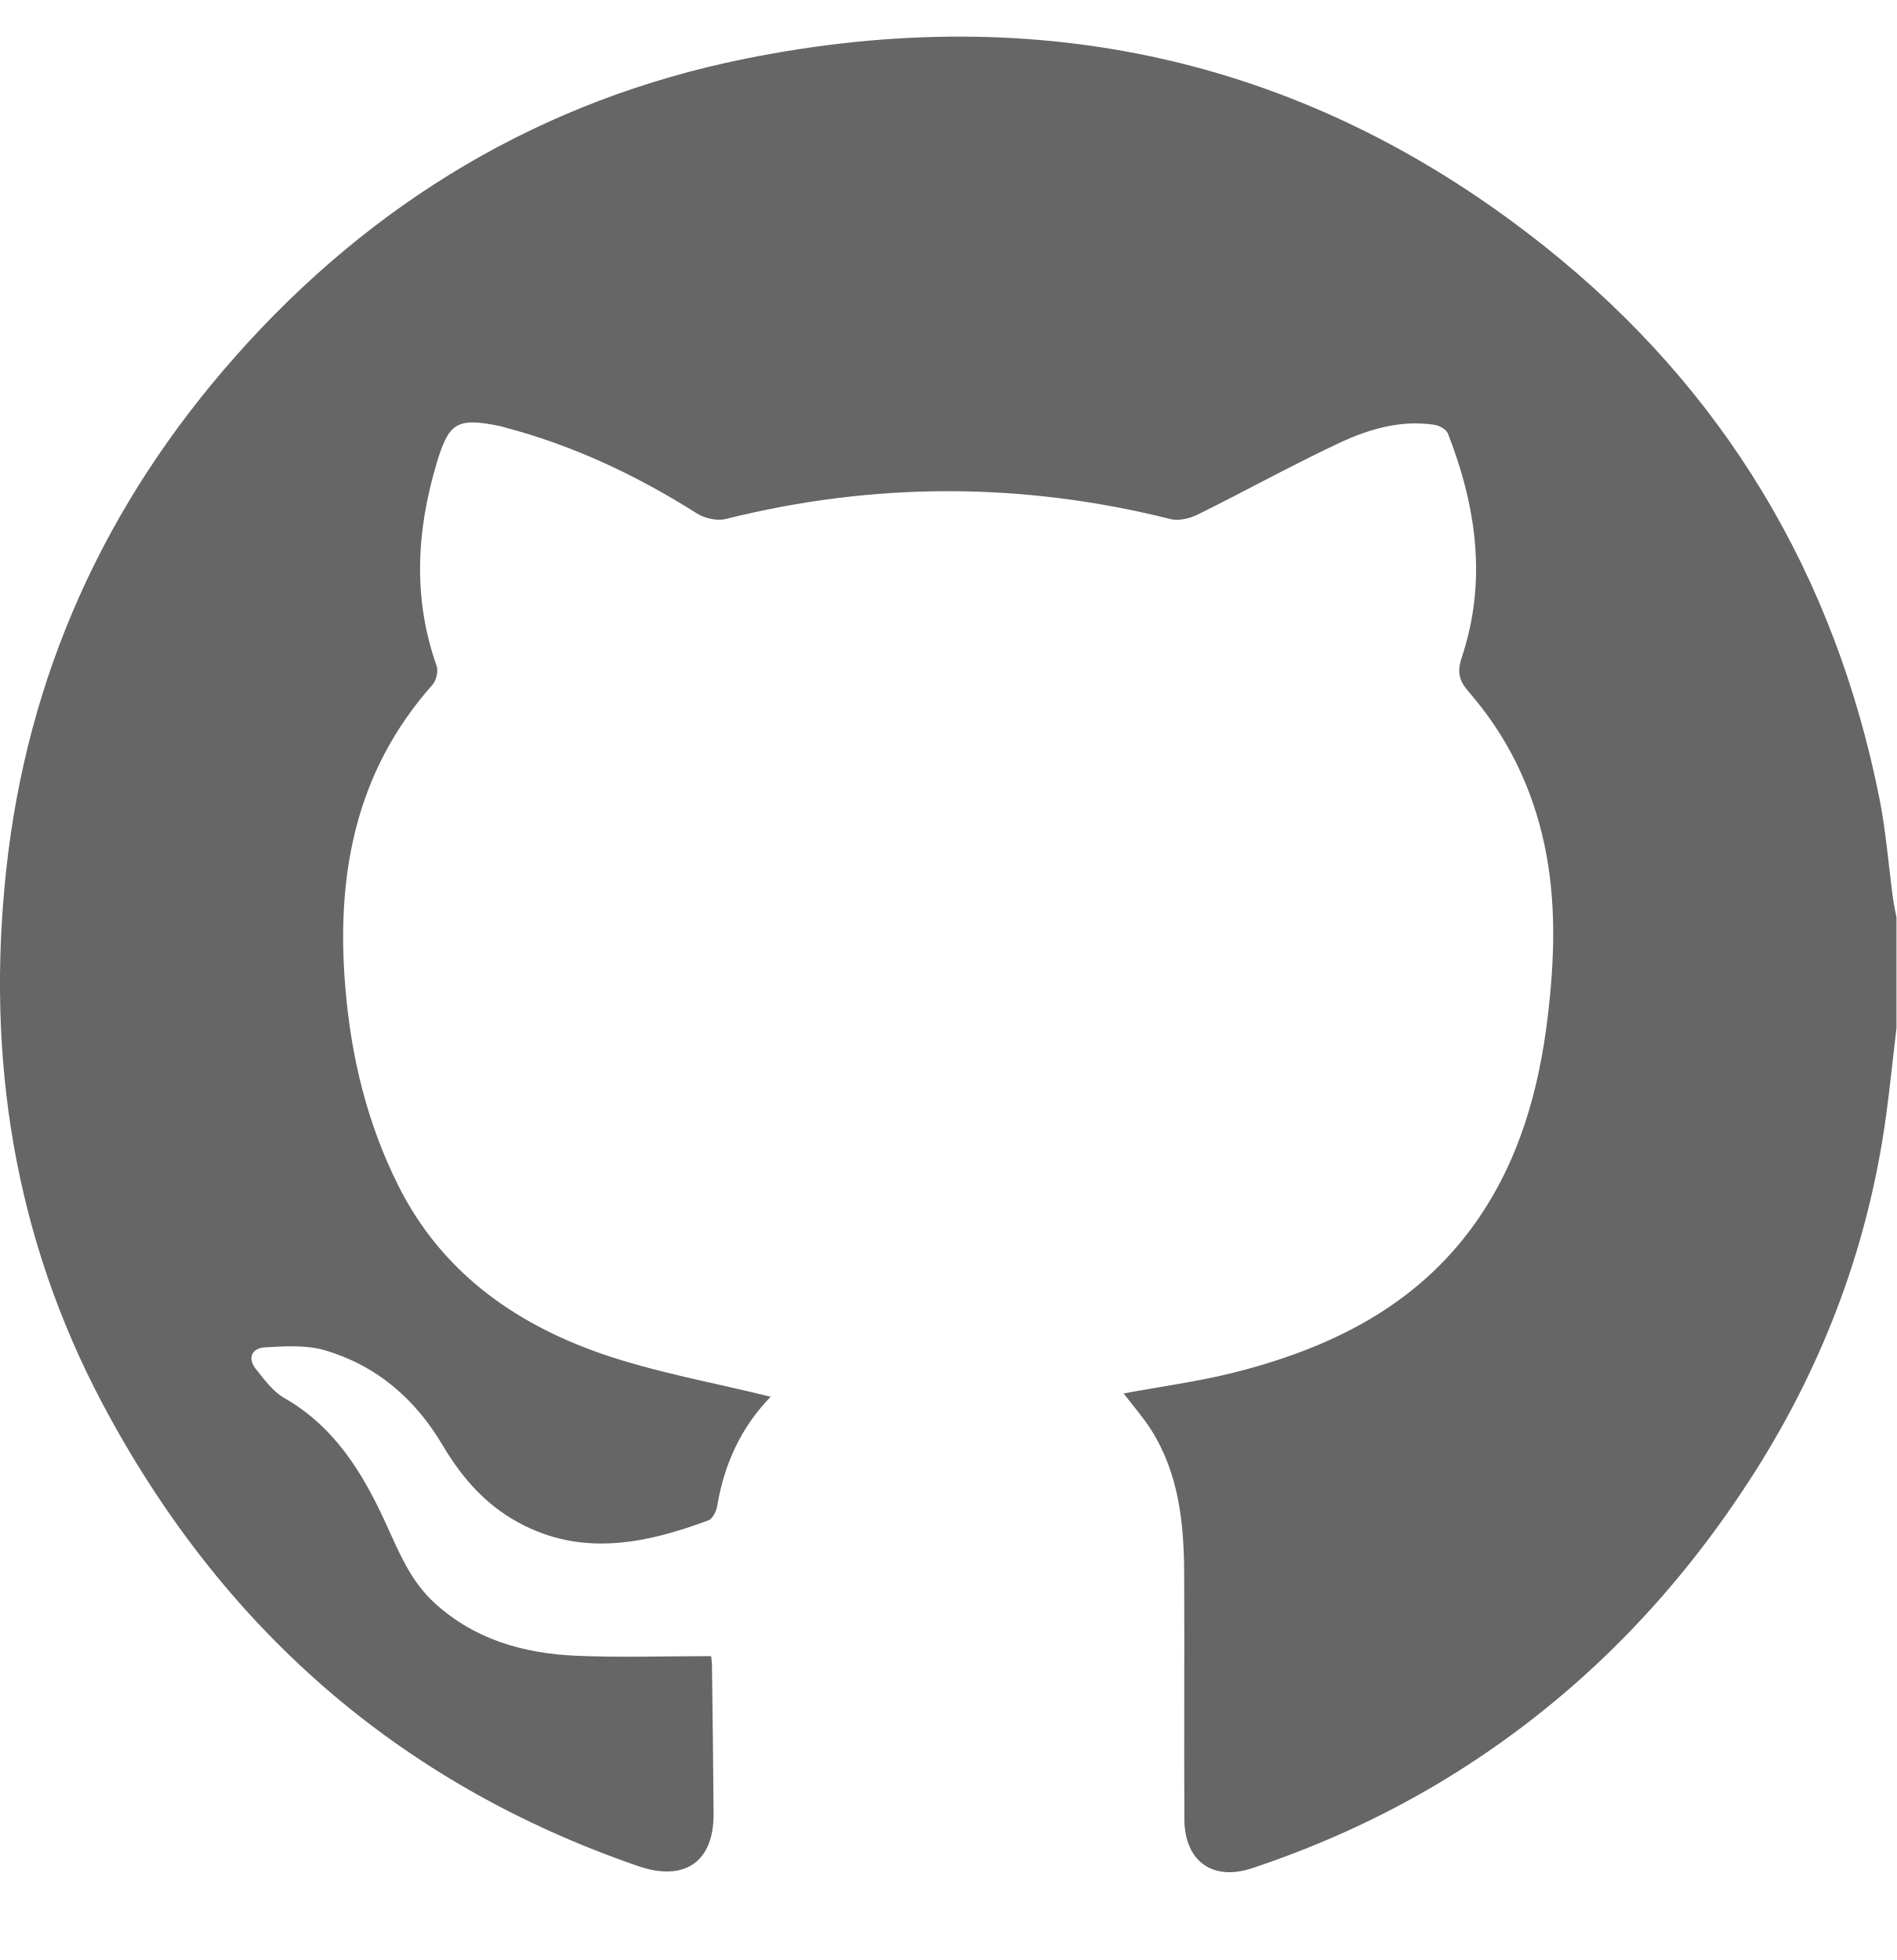
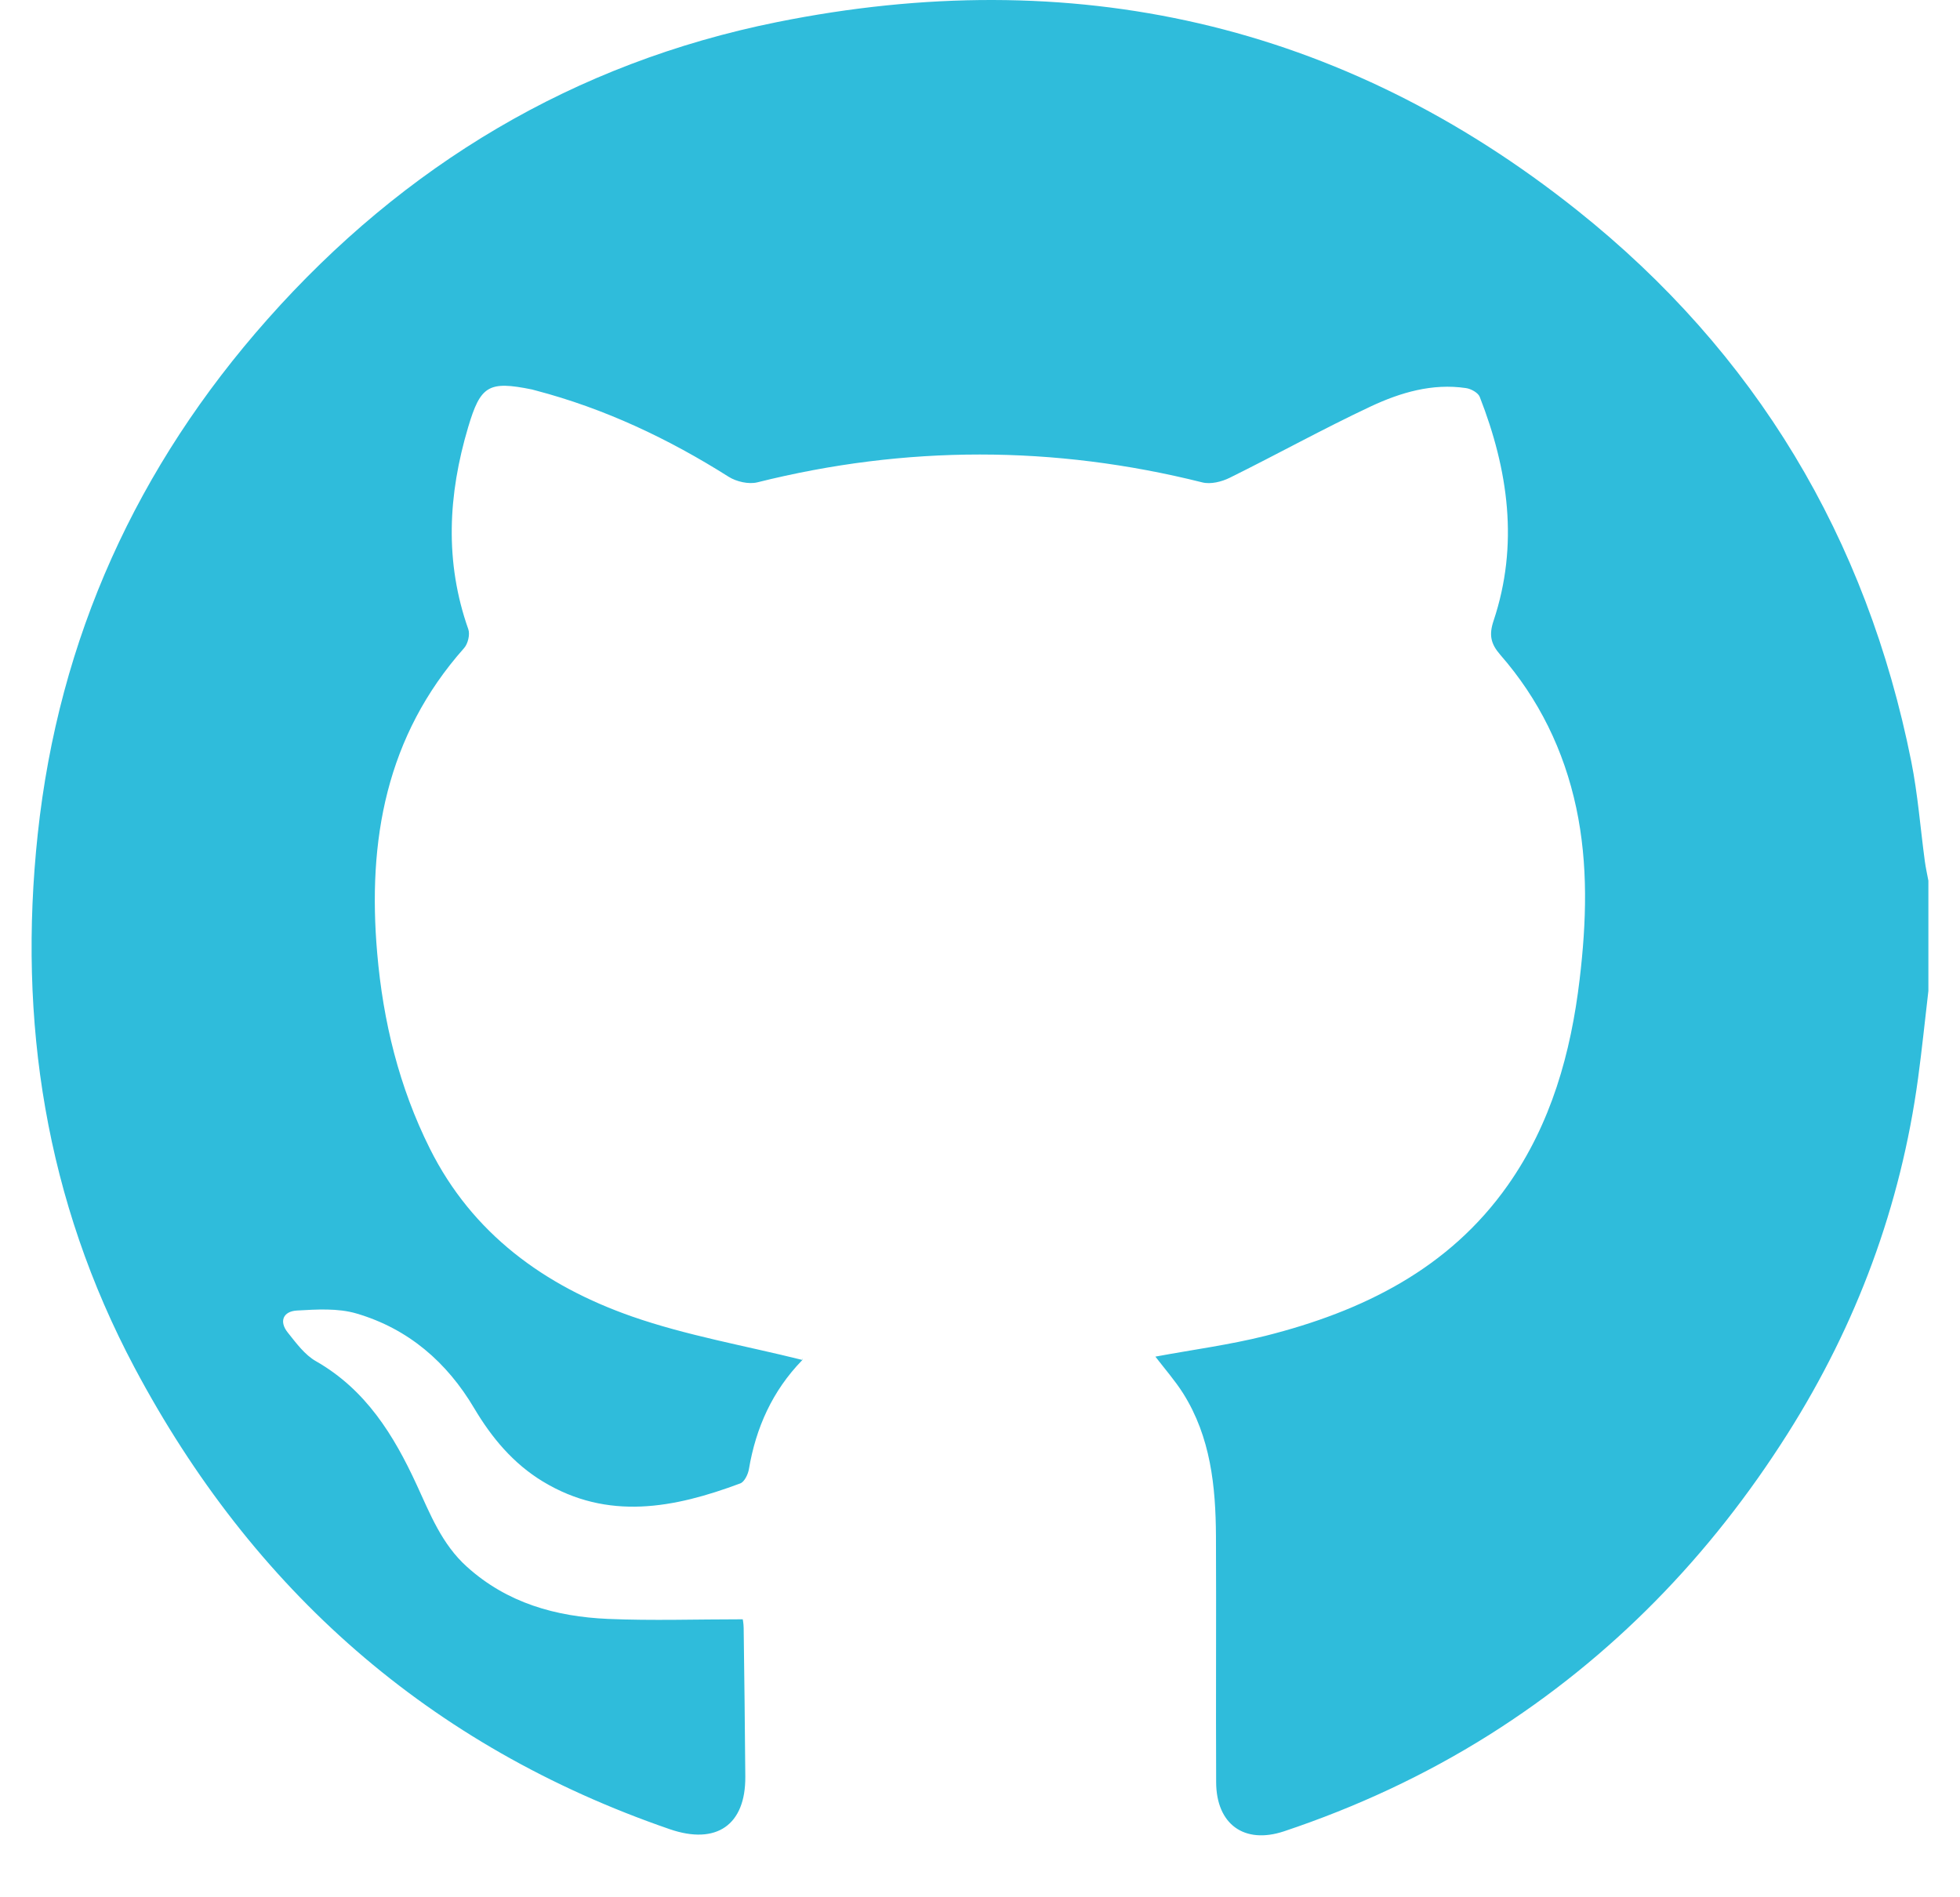
- <svg xmlns="http://www.w3.org/2000/svg" width="30" height="31" viewBox="0 0 30 31" fill="none">
-   <path fill-rule="evenodd" clip-rule="evenodd" d="M30 16.255C29.946 16.714 29.899 17.175 29.837 17.634C29.563 19.657 28.865 21.533 27.773 23.259C26.553 25.187 24.997 26.798 23.051 28.024C22.033 28.665 20.948 29.168 19.808 29.548C19.176 29.758 18.738 29.433 18.735 28.773C18.729 27.476 18.738 26.179 18.732 24.881C18.728 24.091 18.648 23.312 18.213 22.62C18.085 22.418 17.925 22.236 17.774 22.039C18.359 21.93 18.946 21.853 19.516 21.71C21.047 21.324 22.415 20.654 23.348 19.328C24.033 18.355 24.346 17.237 24.484 16.072C24.592 15.166 24.622 14.257 24.43 13.356C24.236 12.448 23.84 11.637 23.228 10.936C23.078 10.764 23.048 10.624 23.122 10.401C23.525 9.195 23.356 8.014 22.904 6.857C22.878 6.791 22.766 6.729 22.686 6.718C22.154 6.639 21.652 6.788 21.185 7.006C20.429 7.361 19.698 7.767 18.949 8.137C18.822 8.2 18.648 8.243 18.517 8.21C16.169 7.622 13.826 7.622 11.478 8.209C11.341 8.243 11.146 8.198 11.023 8.12C10.071 7.518 9.064 7.042 7.97 6.756C7.951 6.751 7.933 6.744 7.914 6.74C7.226 6.6 7.1 6.678 6.904 7.338C6.587 8.404 6.53 9.466 6.907 10.533C6.936 10.616 6.901 10.763 6.84 10.832C5.604 12.224 5.311 13.877 5.466 15.658C5.559 16.738 5.812 17.774 6.299 18.749C6.972 20.096 8.112 20.919 9.493 21.403C10.36 21.706 11.278 21.864 12.188 22.091C12.195 22.047 12.201 22.082 12.186 22.097C11.717 22.581 11.456 23.162 11.345 23.819C11.331 23.902 11.274 24.021 11.207 24.046C10.165 24.434 9.117 24.639 8.087 24.015C7.619 23.732 7.277 23.323 7.001 22.857C6.569 22.127 5.959 21.598 5.139 21.357C4.844 21.27 4.508 21.292 4.194 21.31C3.979 21.323 3.909 21.482 4.053 21.66C4.185 21.825 4.32 22.011 4.498 22.112C5.286 22.562 5.728 23.281 6.089 24.064C6.304 24.53 6.488 25.007 6.887 25.365C7.522 25.937 8.291 26.152 9.116 26.188C9.814 26.218 10.515 26.194 11.247 26.194C11.246 26.185 11.261 26.257 11.262 26.33C11.272 27.114 11.283 27.899 11.288 28.683C11.294 29.45 10.829 29.767 10.095 29.515C6.287 28.204 3.493 25.721 1.628 22.213C0.224 19.571 -0.22 16.734 0.097 13.772C0.429 10.671 1.667 7.957 3.732 5.628C5.89 3.194 8.577 1.576 11.788 0.929C16.453 -0.012 20.714 0.933 24.444 3.905C27.273 6.159 29.023 9.091 29.729 12.623C29.833 13.144 29.873 13.677 29.944 14.204C29.958 14.307 29.981 14.409 30 14.512V16.255Z" fill="#666666" />
+ <svg xmlns="http://www.w3.org/2000/svg" width="31" height="30" viewBox="0 0 31 30" fill="none">
+   <path fill-rule="evenodd" clip-rule="evenodd" d="M30.5 15.675C30.446 16.135 30.399 16.596 30.337 17.055C30.063 19.078 29.365 20.954 28.273 22.68C27.053 24.608 25.497 26.219 23.551 27.445C22.533 28.085 21.448 28.588 20.308 28.969C19.676 29.179 19.238 28.854 19.235 28.194C19.229 26.897 19.238 25.599 19.232 24.302C19.228 23.512 19.148 22.733 18.713 22.041C18.585 21.839 18.425 21.657 18.274 21.46C18.859 21.351 19.446 21.274 20.016 21.131C21.547 20.745 22.915 20.074 23.848 18.749C24.533 17.776 24.846 16.658 24.984 15.493C25.092 14.587 25.122 13.678 24.93 12.777C24.736 11.869 24.34 11.057 23.728 10.357C23.578 10.184 23.548 10.045 23.622 9.822C24.025 8.616 23.856 7.435 23.404 6.278C23.378 6.212 23.266 6.15 23.186 6.139C22.654 6.06 22.152 6.209 21.685 6.427C20.929 6.782 20.198 7.188 19.449 7.558C19.322 7.621 19.148 7.664 19.017 7.631C16.669 7.043 14.326 7.043 11.978 7.63C11.841 7.664 11.646 7.619 11.523 7.541C10.571 6.939 9.564 6.463 8.47 6.176C8.451 6.172 8.433 6.165 8.414 6.161C7.726 6.021 7.6 6.099 7.404 6.759C7.087 7.825 7.03 8.887 7.407 9.954C7.436 10.037 7.401 10.184 7.34 10.252C6.104 11.645 5.811 13.297 5.966 15.079C6.059 16.159 6.312 17.195 6.799 18.17C7.472 19.517 8.612 20.34 9.993 20.824C10.86 21.127 11.778 21.285 12.688 21.512C12.695 21.468 12.701 21.503 12.686 21.518C12.217 22.002 11.956 22.583 11.845 23.24C11.831 23.323 11.774 23.442 11.707 23.466C10.665 23.855 9.617 24.06 8.587 23.436C8.119 23.153 7.777 22.743 7.501 22.278C7.069 21.548 6.459 21.019 5.639 20.778C5.344 20.691 5.008 20.713 4.694 20.731C4.479 20.744 4.409 20.903 4.553 21.081C4.685 21.246 4.82 21.432 4.998 21.533C5.786 21.983 6.228 22.702 6.589 23.485C6.804 23.951 6.988 24.428 7.387 24.786C8.022 25.358 8.791 25.573 9.616 25.609C10.314 25.639 11.015 25.615 11.747 25.615C11.746 25.606 11.761 25.678 11.762 25.751C11.772 26.535 11.783 27.32 11.788 28.104C11.794 28.871 11.329 29.188 10.595 28.936C6.787 27.625 3.993 25.142 2.128 21.634C0.724 18.992 0.28 16.155 0.597 13.193C0.929 10.092 2.167 7.377 4.232 5.049C6.39 2.615 9.077 0.997 12.288 0.35C16.953 -0.591 21.214 0.354 24.944 3.326C27.773 5.58 29.523 8.512 30.229 12.044C30.333 12.565 30.373 13.098 30.444 13.625C30.458 13.728 30.481 13.83 30.5 13.932V15.675Z" fill="#2FBCDB" />
</svg>
